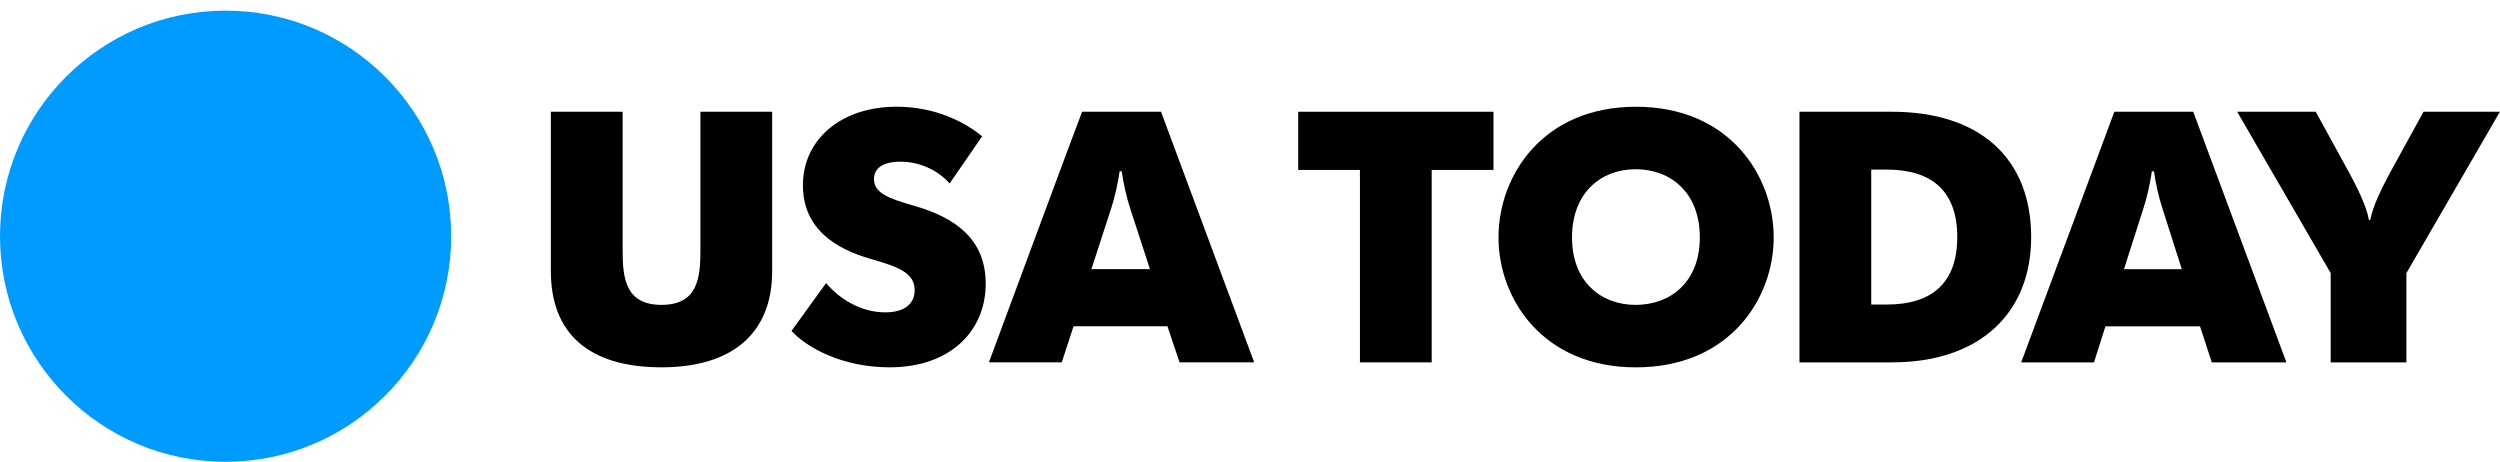
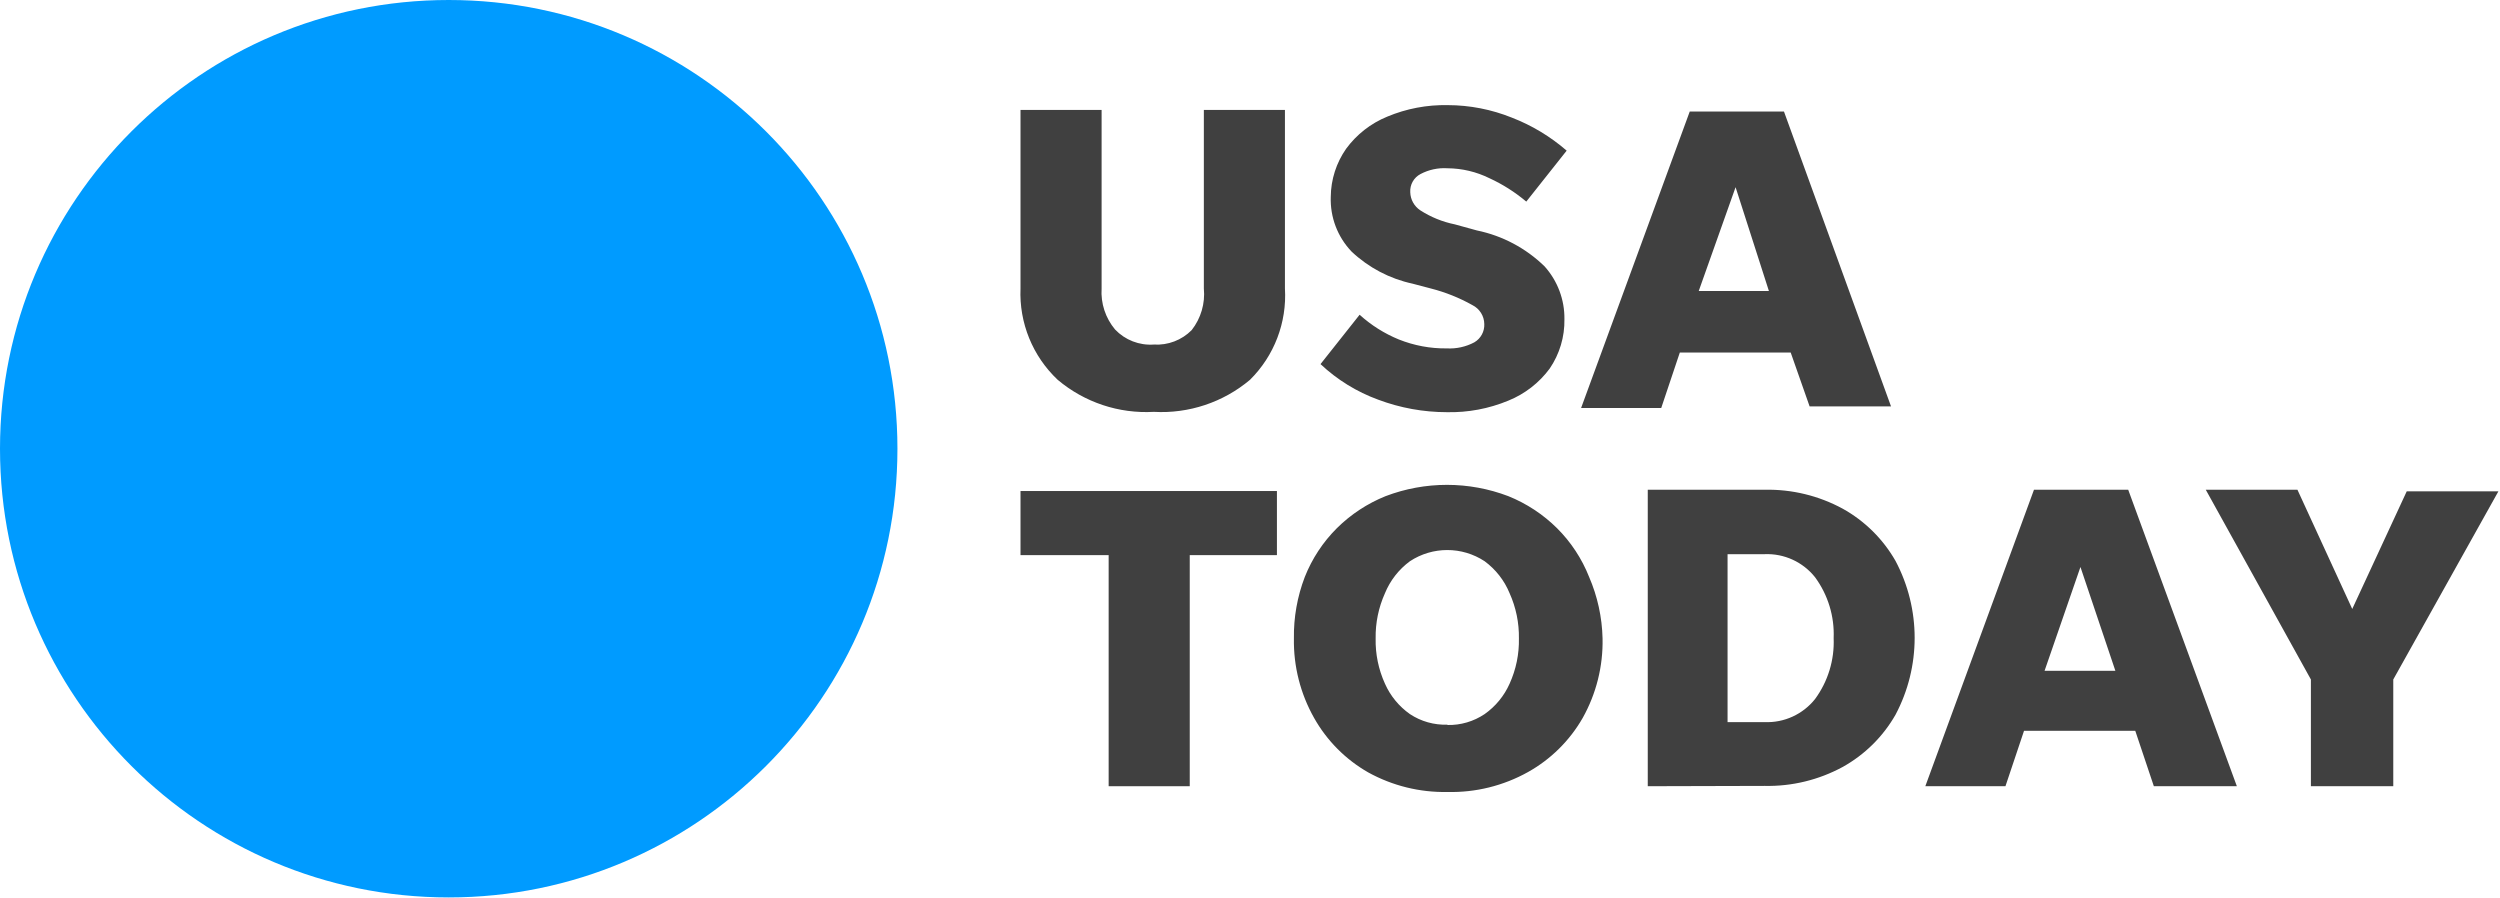
- <svg xmlns="http://www.w3.org/2000/svg" width="157px" height="29px" viewBox="0 0 157 29" version="1.1">
-   <defs />
-   <g id="Page-1" stroke="none" stroke-width="1" fill="none" fill-rule="evenodd">
-     <g id="usat-news">
-       <g id="Group">
-         <path d="M34.594,17.038 L34.594,7.016 L39.101,7.016 L39.101,15.738 C39.101,17.464 39.28,19.146 41.544,19.146 C43.808,19.146 43.987,17.464 43.987,15.738 L43.987,7.016 L48.492,7.016 L48.492,17.038 C48.492,20.916 46.004,23.068 41.544,23.068 C36.947,23.068 34.594,20.916 34.594,17.038" id="Fill-1" fill="#000000" />
-         <path d="M49.706,20.781 L51.88,17.777 C52.688,18.742 54.033,19.616 55.602,19.616 C56.768,19.616 57.44,19.1 57.44,18.226 C57.44,17.149 56.454,16.768 54.727,16.274 C52.508,15.648 50.424,14.391 50.424,11.634 C50.424,8.72 52.867,6.702 56.298,6.702 C58.74,6.702 60.602,7.666 61.678,8.563 L59.637,11.522 C58.987,10.782 57.867,10.154 56.566,10.154 C55.354,10.154 54.886,10.626 54.886,11.253 C54.886,12.105 55.781,12.464 57.373,12.911 C60.041,13.674 61.902,15.042 61.902,17.821 C61.902,20.781 59.684,23.068 55.871,23.068 C52.89,23.068 50.67,21.835 49.706,20.781" id="Fill-2" fill="#000000" />
-         <path d="M72.216,16.902 L70.983,13.114 C70.736,12.374 70.535,11.433 70.445,10.76 L70.311,10.76 C70.221,11.433 70.02,12.374 69.773,13.114 L68.54,16.902 L72.216,16.902 L72.216,16.902 L72.216,16.902 Z M67.956,7.016 L72.912,7.016 L78.763,22.754 L74.076,22.754 L73.314,20.49 L67.418,20.49 L66.68,22.754 L62.104,22.754 C62.104,22.754 67.935,7.016 67.956,7.016 L67.956,7.016 L67.956,7.016 Z" id="Fill-3" fill="#000000" />
-         <path d="M85.404,10.672 L81.527,10.672 L81.527,7.018 L93.79,7.018 L93.79,10.672 L89.91,10.672 L89.91,22.757 L85.404,22.757 L85.404,10.672" id="Fill-4" fill="#000000" />
-         <path d="M106.749,14.91 C106.749,12.083 104.909,10.628 102.713,10.628 C100.563,10.628 98.723,12.083 98.723,14.91 C98.723,17.712 100.563,19.147 102.713,19.147 C104.909,19.147 106.749,17.712 106.749,14.91 L106.749,14.91 L106.749,14.91 Z M94.105,14.91 C94.105,11.031 96.885,6.704 102.735,6.704 C108.609,6.704 111.388,11.031 111.388,14.91 C111.388,18.766 108.609,23.07 102.735,23.07 C96.885,23.07 94.105,18.766 94.105,14.91 L94.105,14.91 L94.105,14.91 Z" id="Fill-5" fill="#000000" />
-         <path d="M117.513,19.125 L118.477,19.125 C121.367,19.125 122.916,17.734 122.916,14.888 C122.916,12.041 121.367,10.65 118.477,10.65 L117.513,10.65 L117.513,19.125 L117.513,19.125 L117.513,19.125 Z M113.006,7.018 L118.813,7.018 C124.372,7.018 127.557,9.977 127.557,14.888 C127.557,19.707 124.282,22.757 118.813,22.757 L113.006,22.757 L113.006,7.018 L113.006,7.018 L113.006,7.018 Z" id="Fill-6" fill="#000000" />
-         <path d="M137.018,16.905 L135.809,13.116 C135.561,12.376 135.359,11.435 135.27,10.762 L135.135,10.762 C135.045,11.435 134.844,12.376 134.597,13.116 L133.386,16.905 L137.018,16.905 L137.018,16.905 L137.018,16.905 Z M132.781,7.018 L137.736,7.018 L143.587,22.757 L138.901,22.757 L138.16,20.492 L132.222,20.492 L131.503,22.757 L126.931,22.757 L132.781,7.018 L132.781,7.018 L132.781,7.018 Z" id="Fill-7" fill="#000000" />
-         <path d="M146.368,17.152 L140.495,7.018 L145.428,7.018 L147.557,10.896 C148.006,11.726 148.634,12.982 148.768,13.811 L148.856,13.811 C148.992,12.982 149.62,11.726 150.067,10.896 L152.198,7.018 L156.995,7.018 L151.121,17.152 L151.121,22.757 L146.368,22.757 L146.368,17.152" id="Fill-8" fill="#000000" />
-         <path class="no-color-change" d="M28.334,14.834 C28.334,22.656 21.99,29 14.166,29 C6.344,29 0,22.656 0,14.834 C0,7.01 6.344,0.668 14.166,0.668 C21.99,0.668 28.334,7.01 28.334,14.834" id="Fill-10" fill="#009BFF" />
-       </g>
-     </g>
+ <svg xmlns="http://www.w3.org/2000/svg" width="78" height="28" viewBox="0 0 78 28">
+   <g fill="none" fill-rule="evenodd">
+     <path fill="#404040" fill-rule="nonzero" d="M36 10.75C36.44 10.777 36.87 10.613 37.18 10.3 37.469 9.932 37.605 9.466 37.56 9L37.56 3.43 40.09 3.43 40.09 9C40.154 10.063 39.756 11.101 39 11.85 38.164 12.553 37.091 12.911 36 12.85 34.909 12.912 33.836 12.554 33 11.85 32.218 11.113 31.795 10.073 31.84 9L31.84 3.43 34.37 3.43 34.37 9C34.34 9.465 34.491 9.923 34.79 10.28 35.103 10.61 35.547 10.782 36 10.75zM45.14 12.86C44.409 12.859 43.684 12.727 43 12.47 42.331 12.226 41.719 11.848 41.2 11.36L42.42 9.82C42.779 10.146 43.192 10.406 43.64 10.59 44.117 10.781 44.626 10.877 45.14 10.87 45.439 10.886 45.736 10.821 46 10.68 46.201 10.562 46.32 10.343 46.31 10.11 46.307 9.86 46.164 9.632 45.94 9.52 45.531 9.29 45.094 9.116 44.64 9L44.07 8.85C43.357 8.696 42.7 8.35 42.17 7.85 41.731 7.391 41.497 6.774 41.52 6.14 41.524 5.603 41.692 5.08 42 4.64 42.327 4.195 42.769 3.849 43.28 3.64 43.878 3.389 44.522 3.267 45.17 3.28 45.855 3.281 46.534 3.414 47.17 3.67 47.795 3.912 48.374 4.261 48.88 4.7L47.62 6.29C47.271 5.996 46.884 5.75 46.47 5.56 46.062 5.359 45.615 5.253 45.16 5.25 44.869 5.231 44.578 5.294 44.32 5.43 44.11 5.54 43.985 5.763 44 6 44.007 6.226 44.122 6.434 44.31 6.56 44.639 6.773 45.006 6.922 45.39 7L46.08 7.19C46.876 7.354 47.608 7.743 48.19 8.31 48.597 8.763 48.818 9.352 48.81 9.96 48.82 10.509 48.659 11.047 48.35 11.5 48.021 11.946 47.574 12.292 47.06 12.5 46.452 12.752 45.798 12.875 45.14 12.86L45.14 12.86zM56.46 12.68L55.87 11 52.41 11 51.83 12.73 49.33 12.73 52.72 3.48 55.66 3.48 59 12.68 56.46 12.68zM53 9.08L55.19 9.08 54.15 5.84 53 9.08z" />
+     <polygon fill="#404040" fill-rule="nonzero" points="34.59 24.53 34.59 17.32 31.84 17.32 31.84 15.32 39.84 15.32 39.84 17.32 37.12 17.32 37.12 24.53" />
+     <path fill="#404040" fill-rule="nonzero" d="M45.16 24.71C44.297 24.727 43.446 24.516 42.69 24.1 41.983 23.697 41.399 23.109 41 22.4 40.573 21.644 40.355 20.788 40.37 19.92 40.36 19.264 40.475 18.613 40.71 18 40.936 17.43 41.276 16.913 41.71 16.48 42.145 16.049 42.662 15.709 43.23 15.48 44.463 15.01 45.827 15.01 47.06 15.48 47.628 15.709 48.145 16.049 48.58 16.48 49.014 16.913 49.354 17.43 49.58 18 49.842 18.607 49.985 19.259 50 19.92 50.018 20.787 49.804 21.643 49.38 22.4 48.974 23.108 48.383 23.693 47.67 24.09 46.904 24.517 46.037 24.731 45.16 24.71L45.16 24.71zM45.16 22.62C45.572 22.629 45.978 22.51 46.32 22.28 46.661 22.04 46.931 21.712 47.1 21.33 47.301 20.887 47.4 20.406 47.39 19.92 47.398 19.434 47.299 18.953 47.1 18.51 46.937 18.111 46.667 17.766 46.32 17.51 45.613 17.045 44.697 17.045 43.99 17.51 43.643 17.766 43.373 18.111 43.21 18.51 43.011 18.953 42.912 19.434 42.92 19.92 42.91 20.406 43.009 20.887 43.21 21.33 43.379 21.712 43.649 22.04 43.99 22.28 44.336 22.509 44.745 22.624 45.16 22.61L45.16 22.62zM51.41 24.53L51.41 15.28 55.06 15.28C55.907 15.262 56.745 15.466 57.49 15.87 58.179 16.252 58.749 16.816 59.14 17.5 59.936 19.001 59.936 20.799 59.14 22.3 58.749 22.984 58.179 23.548 57.49 23.93 56.745 24.334 55.907 24.538 55.06 24.52L51.41 24.53zM53.9 22.53L55.06 22.53C55.668 22.554 56.251 22.286 56.63 21.81 57.033 21.261 57.238 20.591 57.21 19.91 57.238 19.229 57.033 18.559 56.63 18.01 56.251 17.534 55.668 17.266 55.06 17.29L53.9 17.29 53.9 22.53zM67.2 24.53L66.62 22.8 63.15 22.8 62.57 24.53 60.07 24.53 63.46 15.28 66.4 15.28 69.79 24.53 67.2 24.53zM63.79 20.93L66 20.93 64.91 17.69 63.79 20.93z" />
+     <polygon fill="#404040" fill-rule="nonzero" points="74.67 21.2 74.67 24.53 72.1 24.53 72.1 21.2 68.82 15.28 71.68 15.28 73.39 19 75.09 15.33 77.95 15.33" />
+     <circle class="no-color-change" cx="14" cy="14" r="14" fill="#009BFF" fill-rule="nonzero" />
  </g>
</svg>
